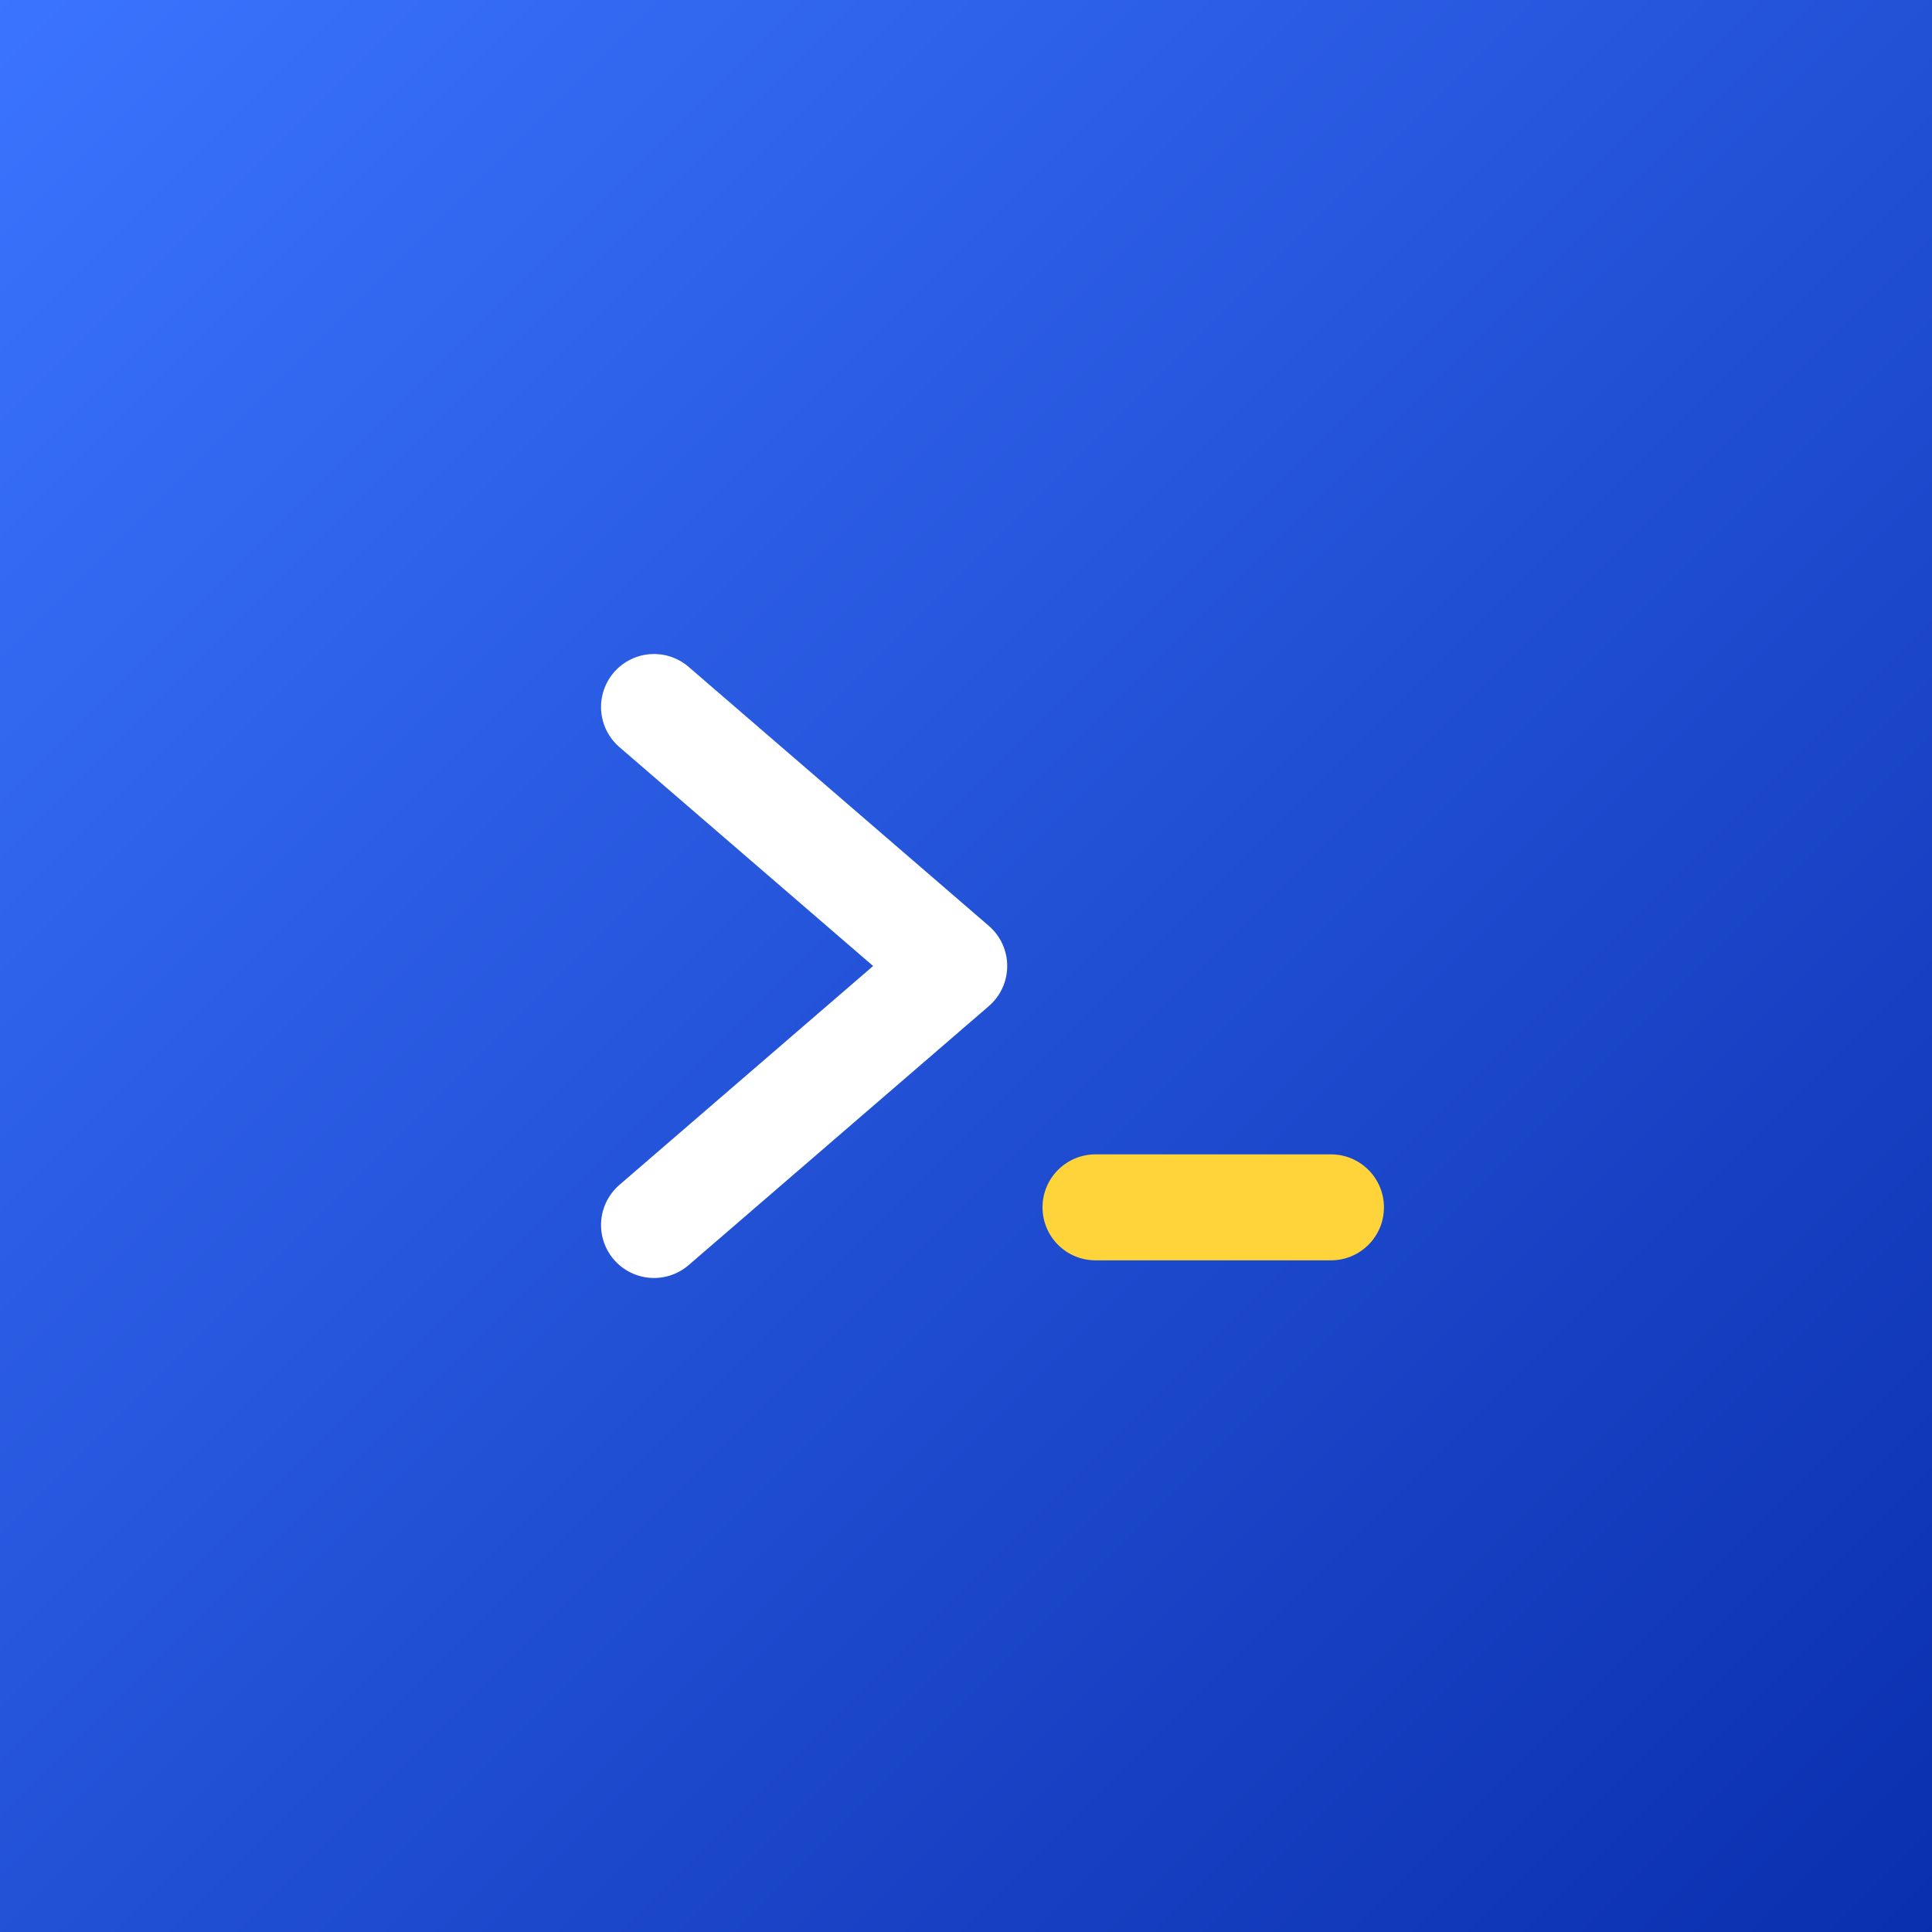
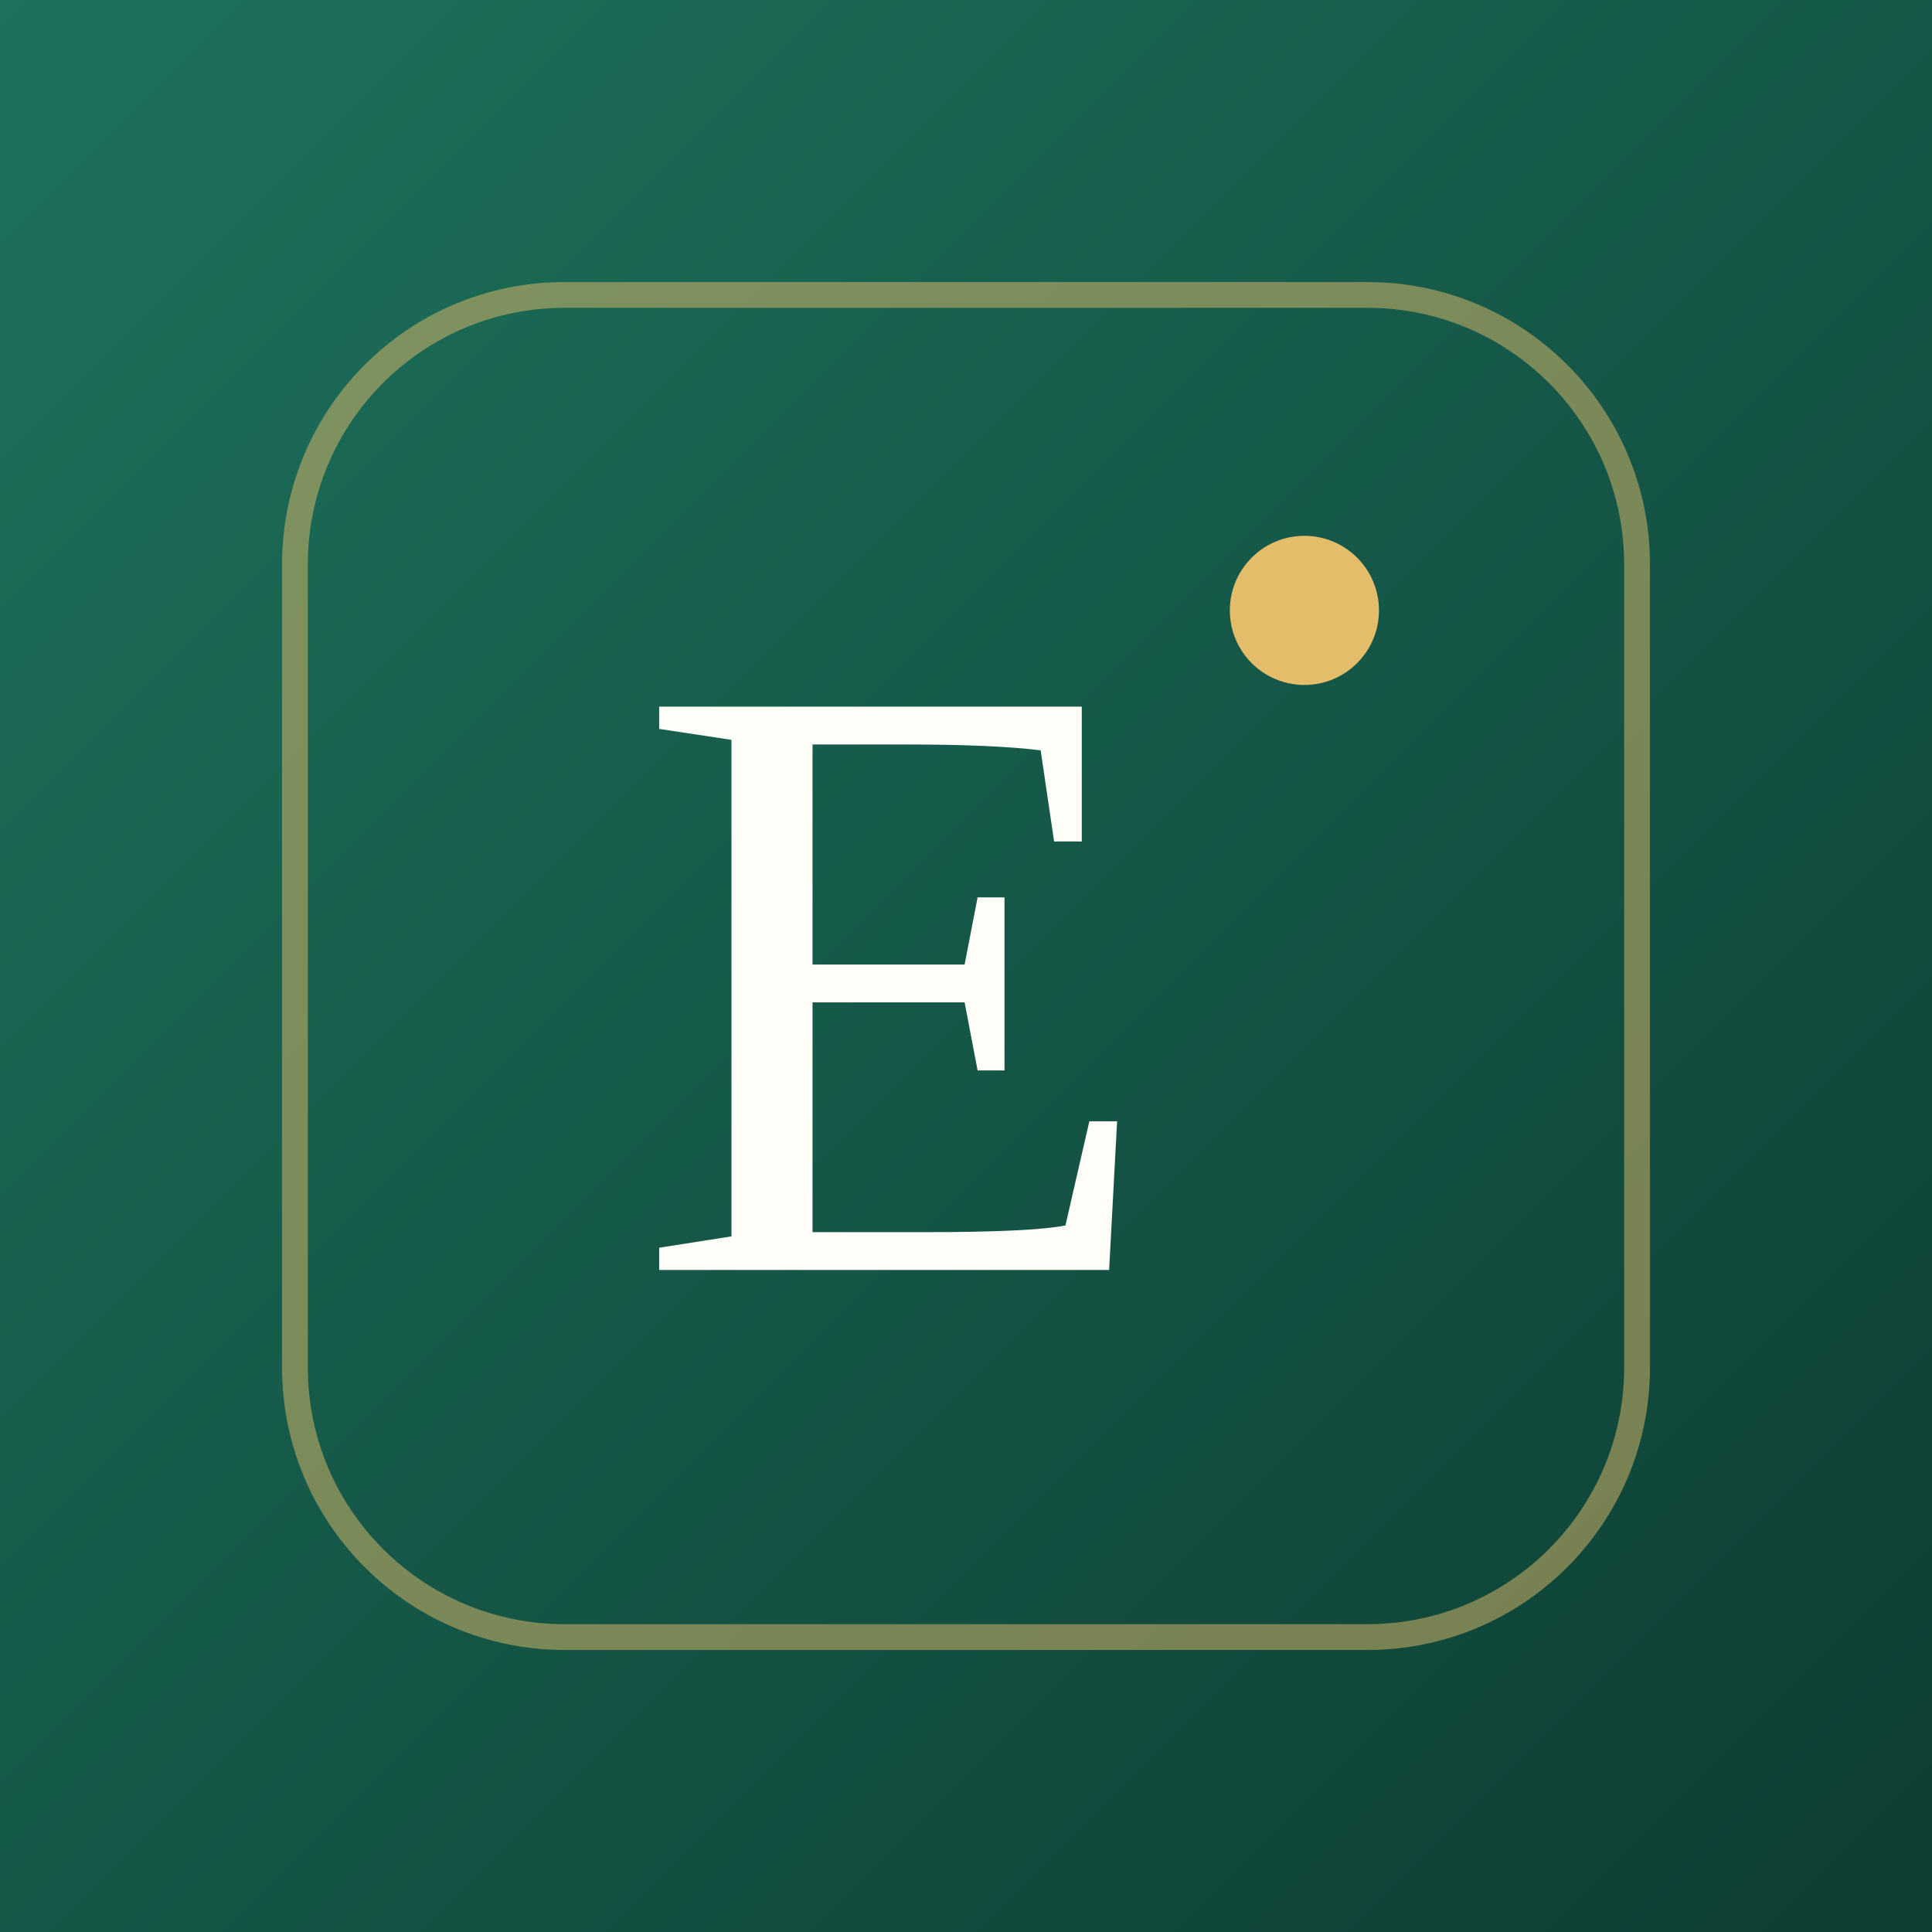
<svg xmlns="http://www.w3.org/2000/svg" viewBox="0 0 512 512" width="512" height="512" role="img" aria-label="EasyCodey">
  <defs>
    <linearGradient id="easycodey-bg-mask" x1="0" y1="0" x2="1" y2="1">
-       <stop offset="0" stop-color="#3b74ff" />
-       <stop offset="1" stop-color="#0a2fae" />
+       <stop offset="0" stop-color="#1d725d" />
+       <stop offset="1" stop-color="#0d3d33" />
    </linearGradient>
  </defs>
  <rect width="512" height="512" fill="url(#easycodey-bg-mask)" />
-   <g transform="translate(256 256) scale(0.78) translate(-256 -256)">
-     <g fill="none" stroke="#ffffff" stroke-width="36" stroke-linecap="round" stroke-linejoin="round">
-       <path d="M150 168 L252 256 L150 344" />
-     </g>
-     <rect x="282" y="320" width="116" height="36" rx="18" fill="#ffd43b" />
+   <g transform="translate(256 256) scale(0.76) translate(-256 -256)">
+     <rect x="22" y="22" width="468" height="468" rx="94" fill="none" stroke="#e3bd6a" stroke-opacity="0.5" stroke-width="9" />
+     <text x="232" y="362" text-anchor="middle" font-family="Fraunces, Georgia, 'Times New Roman', serif" font-size="300" font-weight="500" fill="#fffdf8">E</text>
+     <circle cx="374" cy="132" r="26" fill="#e3bd6a" />
  </g>
</svg>
